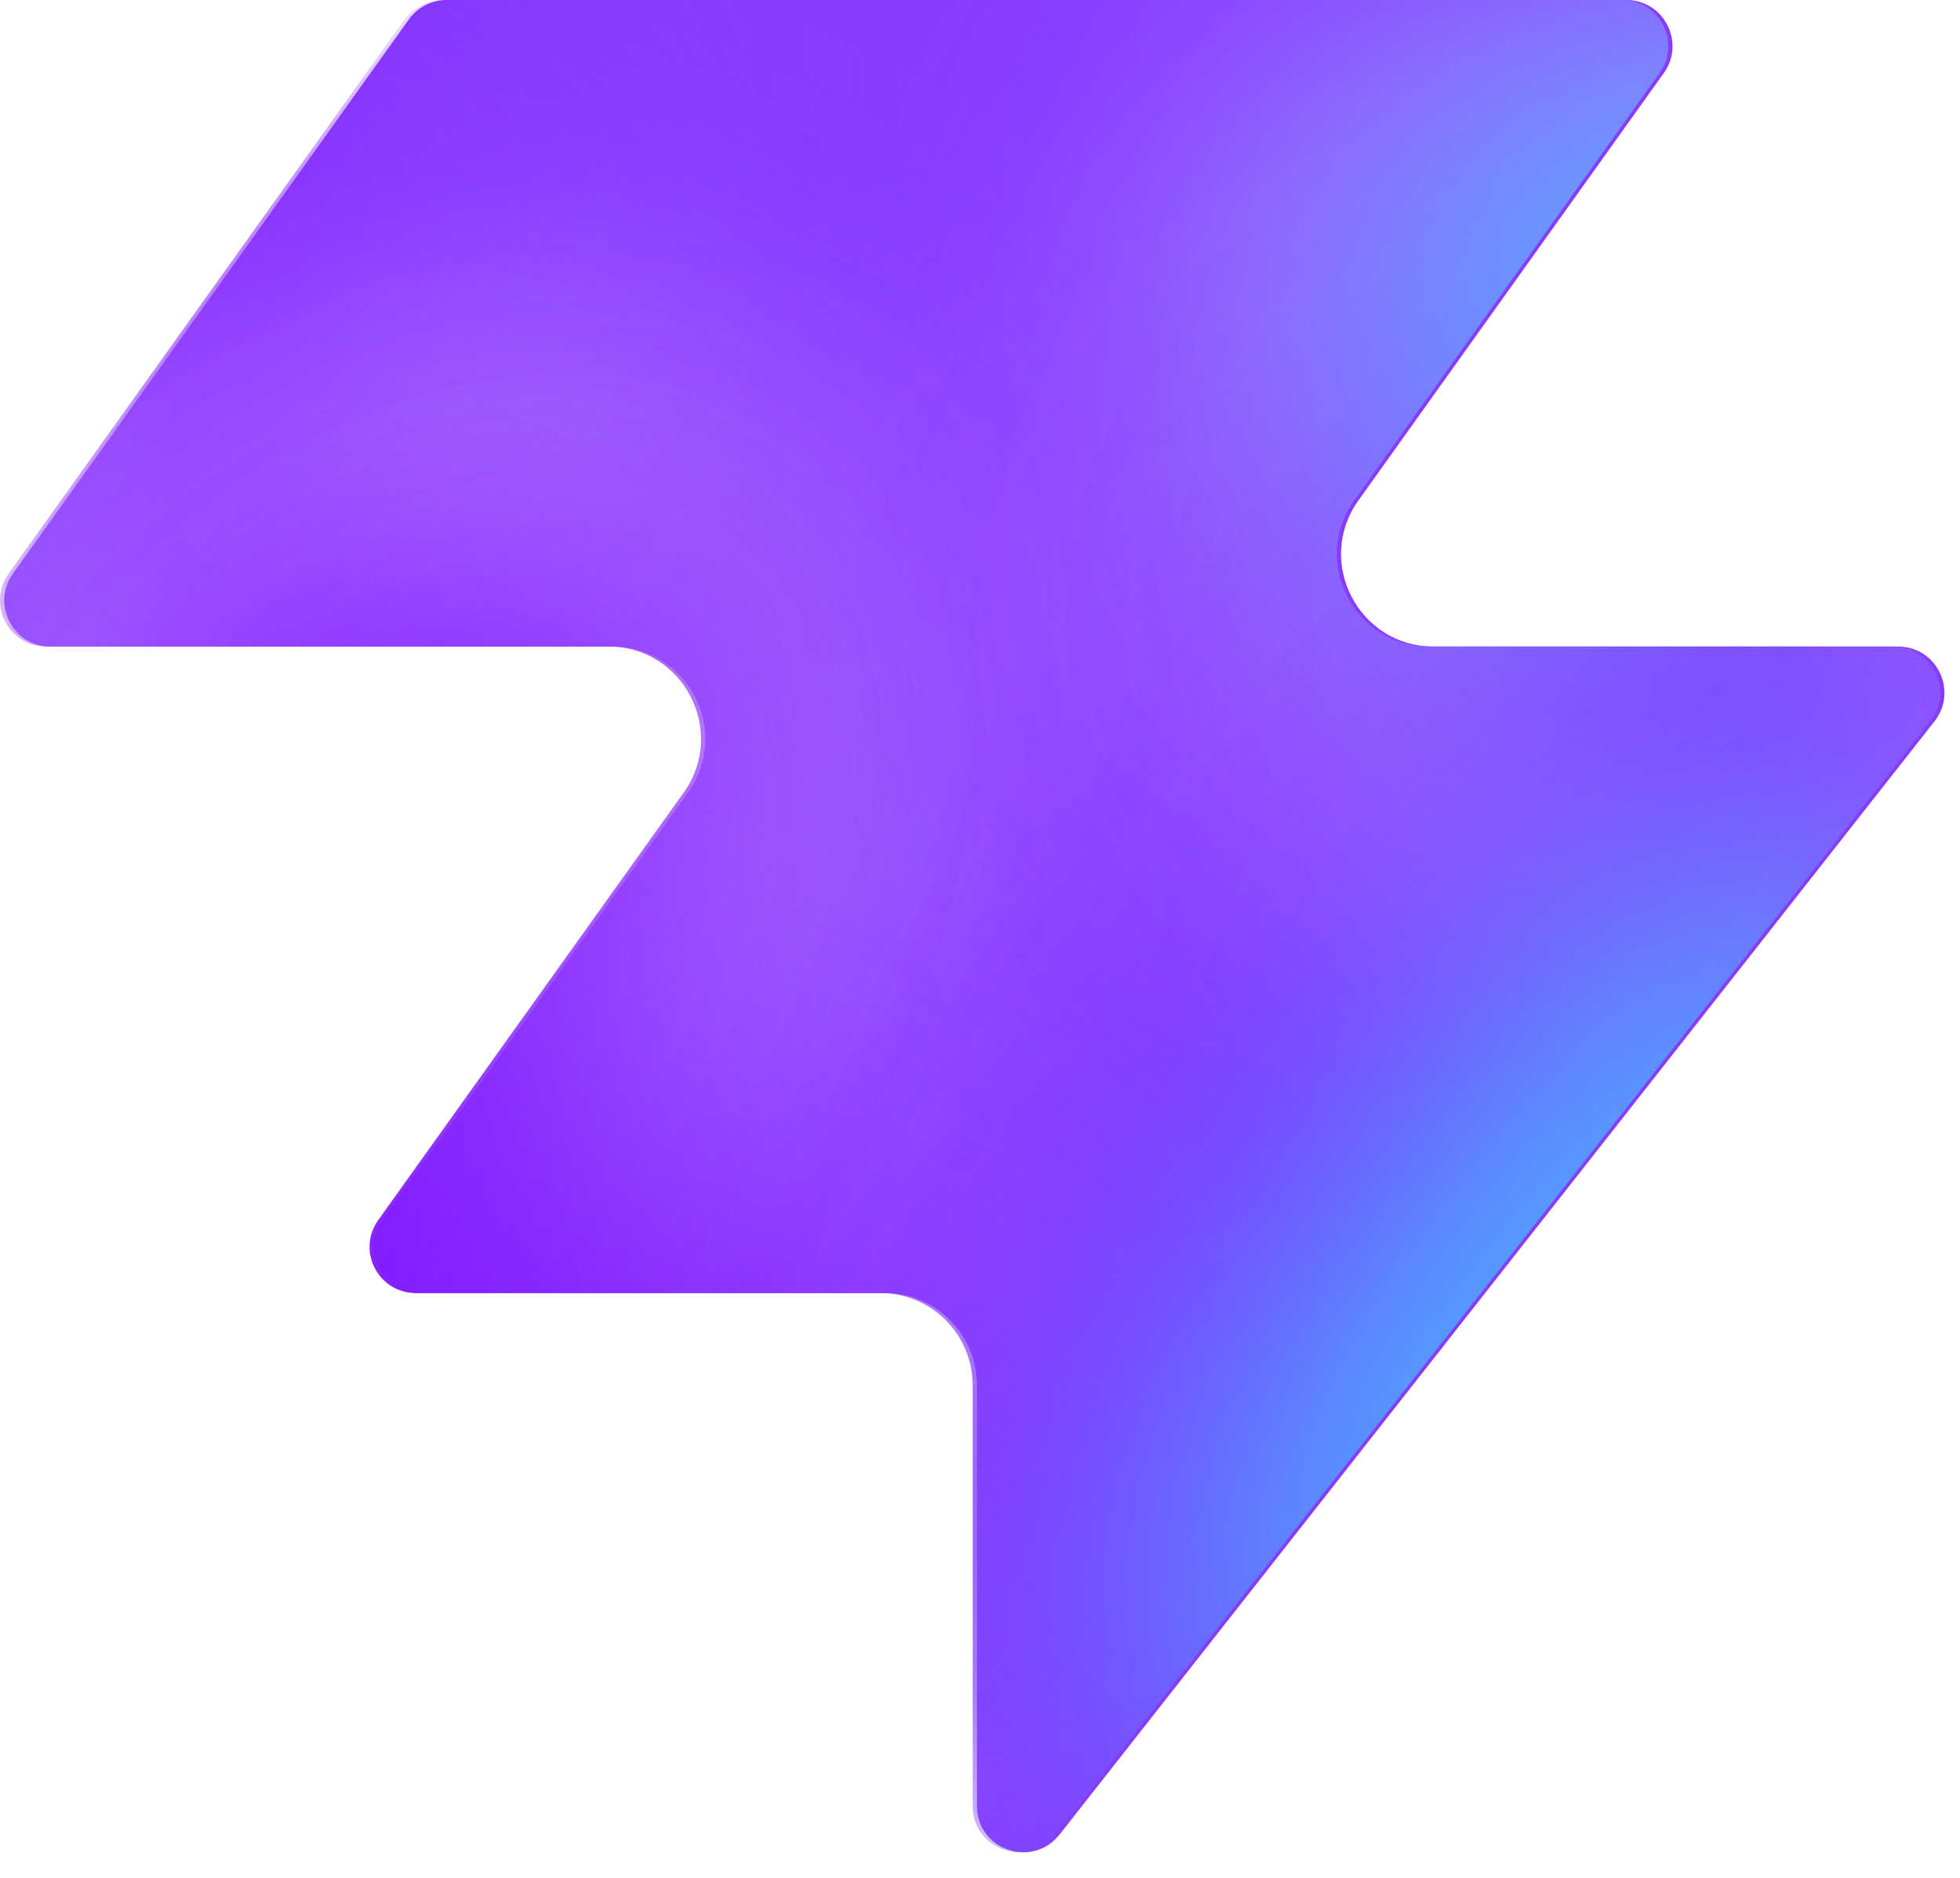
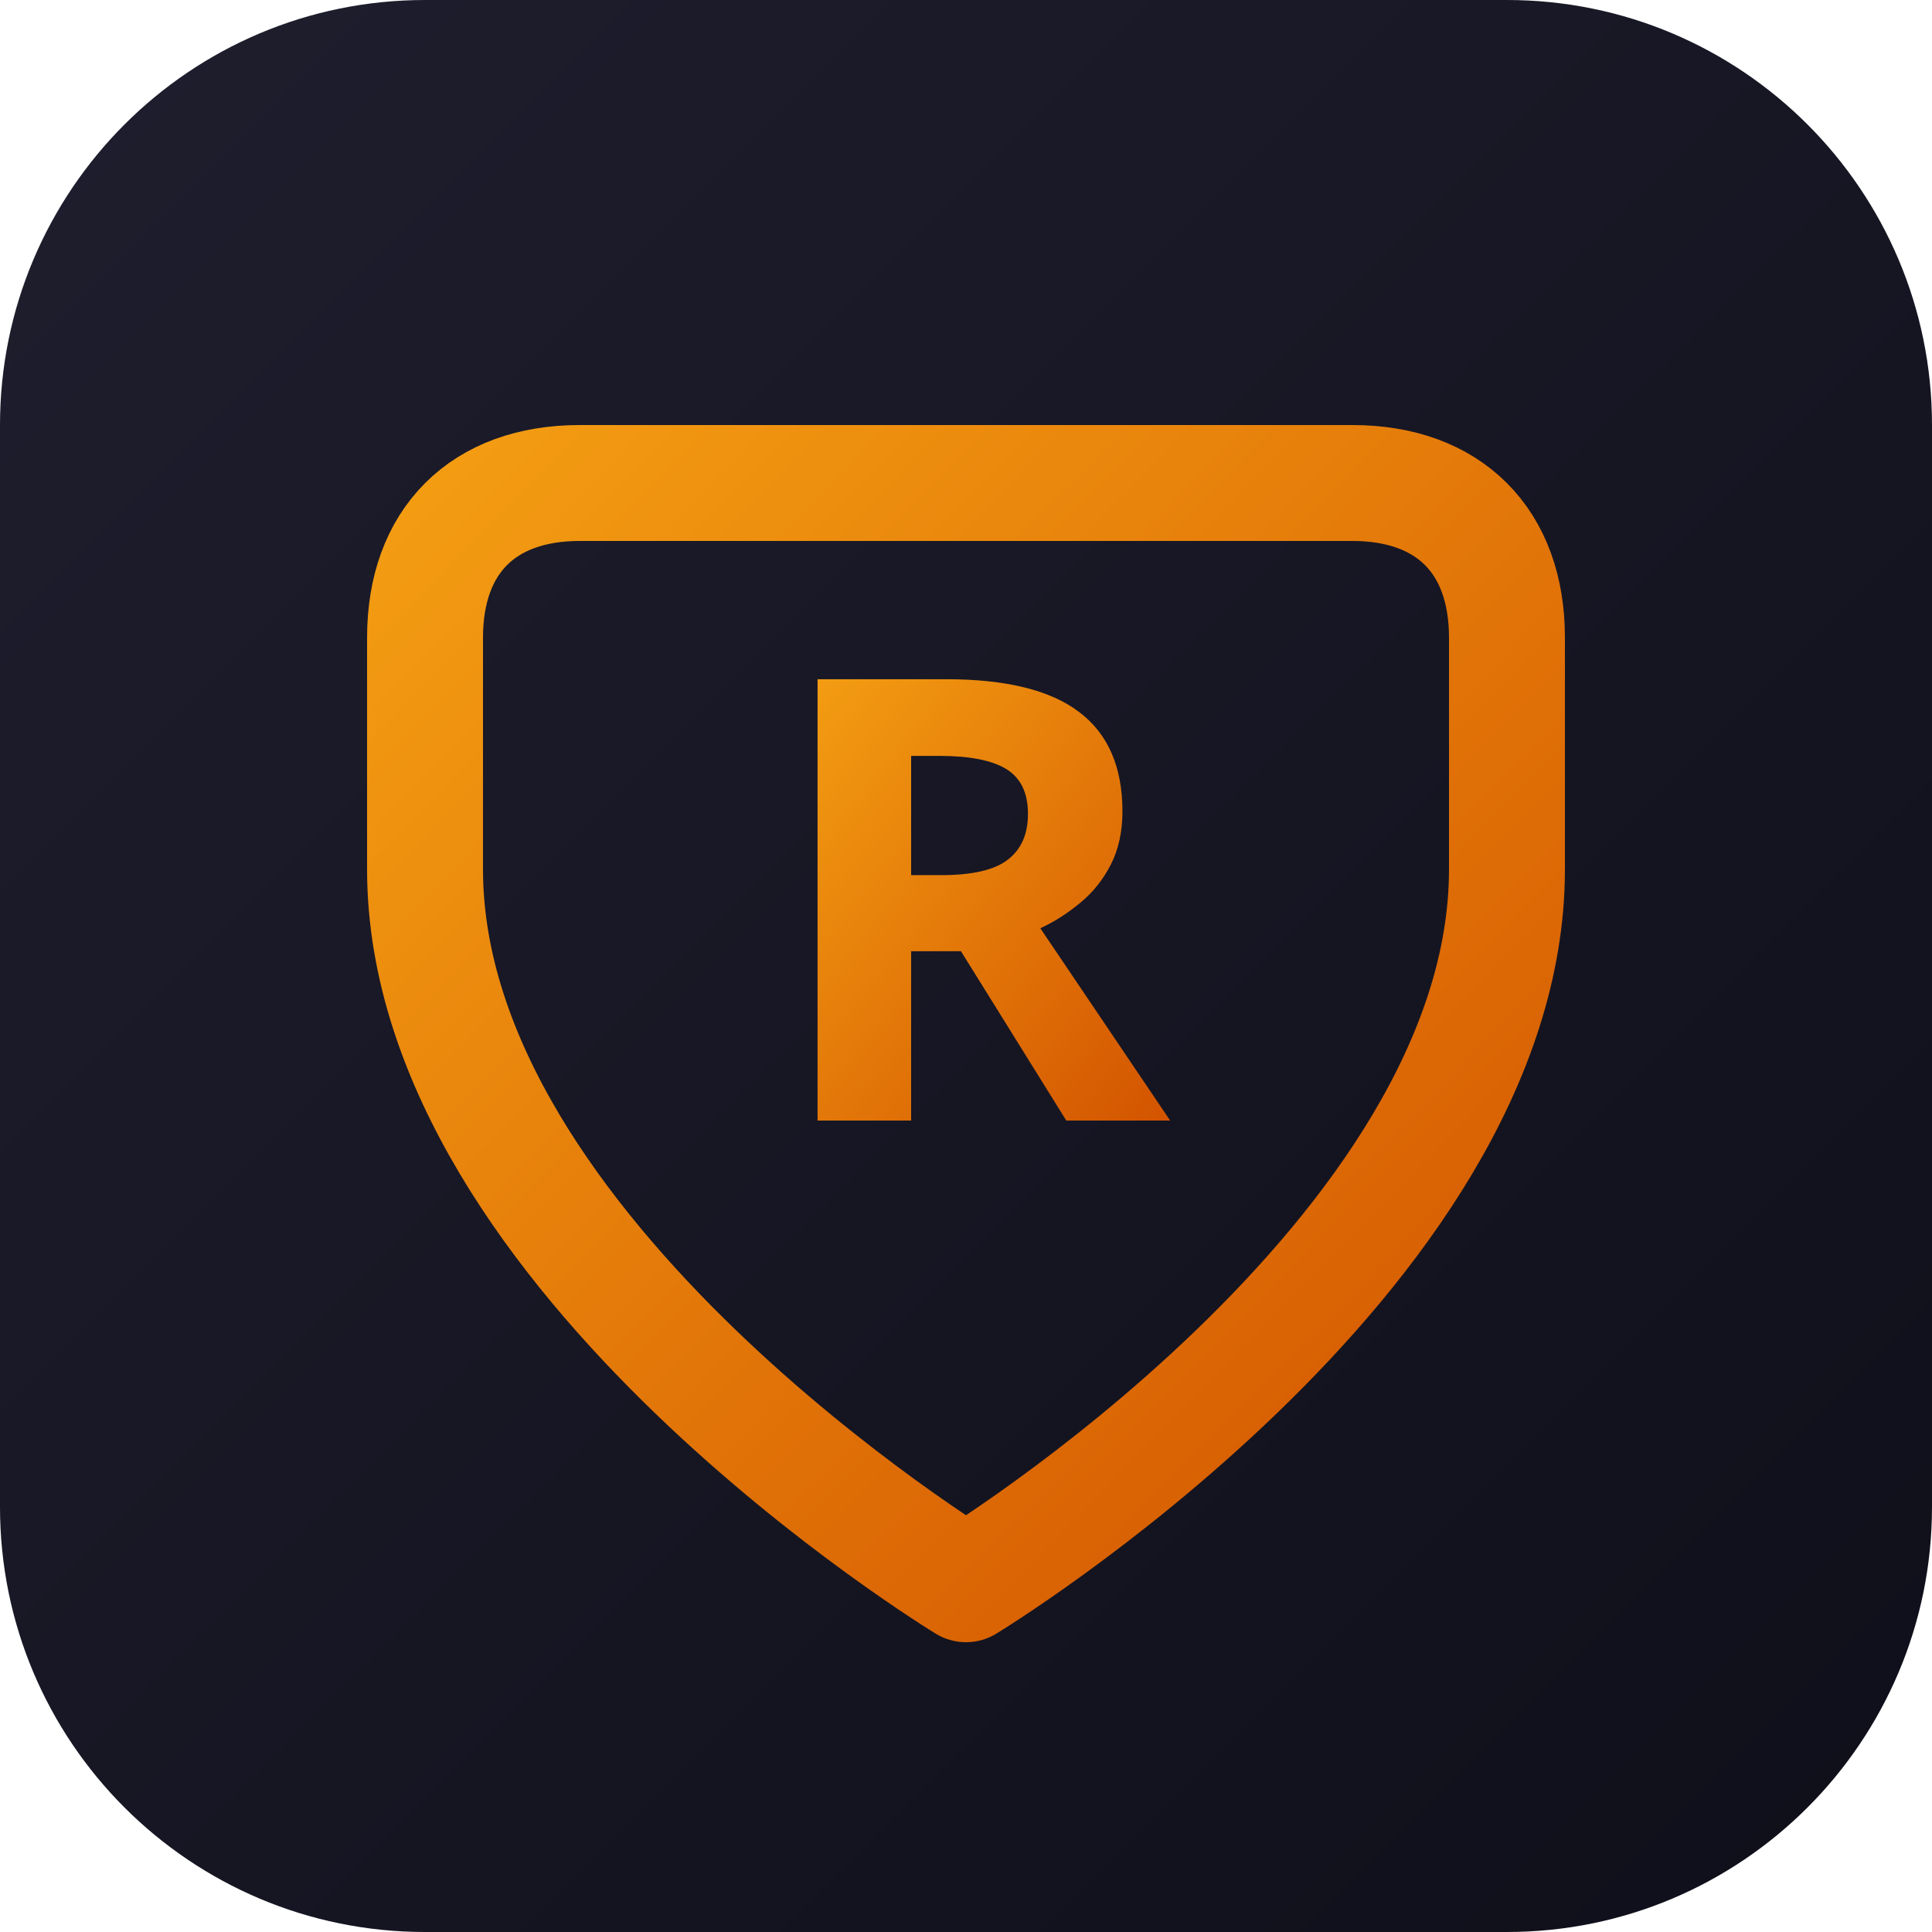
- <svg xmlns="http://www.w3.org/2000/svg" width="48" height="46" fill="none" viewBox="0 0 48 46">
-   <path fill="#863bff" d="M25.946 44.938c-.664.845-2.021.375-2.021-.698V33.937a2.26 2.26 0 0 0-2.262-2.262H10.287c-.92 0-1.456-1.04-.92-1.788l7.48-10.471c1.07-1.497 0-3.578-1.842-3.578H1.237c-.92 0-1.456-1.04-.92-1.788L10.013.474c.214-.297.556-.474.92-.474h28.894c.92 0 1.456 1.04.92 1.788l-7.48 10.471c-1.07 1.498 0 3.579 1.842 3.579h11.377c.943 0 1.473 1.088.89 1.83L25.947 44.94z" style="fill:#863bff;fill:color(display-p3 .525 .23 1);fill-opacity:1" />
-   <mask id="a" width="48" height="46" x="0" y="0" maskUnits="userSpaceOnUse" style="mask-type:alpha">
-     <path fill="#000" d="M25.842 44.938c-.664.844-2.021.375-2.021-.698V33.937a2.26 2.26 0 0 0-2.262-2.262H10.183c-.92 0-1.456-1.04-.92-1.788l7.48-10.471c1.07-1.498 0-3.579-1.842-3.579H1.133c-.92 0-1.456-1.04-.92-1.787L9.91.473c.214-.297.556-.474.92-.474h28.894c.92 0 1.456 1.04.92 1.788l-7.48 10.471c-1.07 1.498 0 3.578 1.842 3.578h11.377c.943 0 1.473 1.088.89 1.832L25.843 44.94z" style="fill:#000;fill-opacity:1" />
-   </mask>
-   <g mask="url(#a)">
-     <g filter="url(#b)">
-       <ellipse cx="5.508" cy="14.704" fill="#ede6ff" rx="5.508" ry="14.704" style="fill:#ede6ff;fill:color(display-p3 .927 .903 1);fill-opacity:1" transform="matrix(.00324 1 1 -.00324 -4.47 31.516)" />
-     </g>
-     <g filter="url(#c)">
-       <ellipse cx="10.399" cy="29.851" fill="#ede6ff" rx="10.399" ry="29.851" style="fill:#ede6ff;fill:color(display-p3 .927 .903 1);fill-opacity:1" transform="matrix(.00324 1 1 -.00324 -39.328 7.883)" />
-     </g>
-     <g filter="url(#d)">
-       <ellipse cx="5.508" cy="30.487" fill="#7e14ff" rx="5.508" ry="30.487" style="fill:#7e14ff;fill:color(display-p3 .492 .077 1);fill-opacity:1" transform="rotate(89.814 -25.913 -14.639)scale(1 -1)" />
-     </g>
-     <g filter="url(#e)">
-       <ellipse cx="5.508" cy="30.599" fill="#7e14ff" rx="5.508" ry="30.599" style="fill:#7e14ff;fill:color(display-p3 .492 .077 1);fill-opacity:1" transform="rotate(89.814 -32.644 -3.334)scale(1 -1)" />
-     </g>
-     <g filter="url(#f)">
-       <ellipse cx="5.508" cy="30.599" fill="#7e14ff" rx="5.508" ry="30.599" style="fill:#7e14ff;fill:color(display-p3 .492 .077 1);fill-opacity:1" transform="matrix(.00324 1 1 -.00324 -34.34 30.47)" />
-     </g>
-     <g filter="url(#g)">
-       <ellipse cx="14.072" cy="22.078" fill="#ede6ff" rx="14.072" ry="22.078" style="fill:#ede6ff;fill:color(display-p3 .927 .903 1);fill-opacity:1" transform="rotate(93.35 24.506 48.493)scale(-1 1)" />
-     </g>
-     <g filter="url(#h)">
-       <ellipse cx="3.47" cy="21.501" fill="#7e14ff" rx="3.47" ry="21.501" style="fill:#7e14ff;fill:color(display-p3 .492 .077 1);fill-opacity:1" transform="rotate(89.009 28.708 47.59)scale(-1 1)" />
-     </g>
-     <g filter="url(#i)">
-       <ellipse cx="3.47" cy="21.501" fill="#7e14ff" rx="3.47" ry="21.501" style="fill:#7e14ff;fill:color(display-p3 .492 .077 1);fill-opacity:1" transform="rotate(89.009 28.708 47.59)scale(-1 1)" />
-     </g>
-     <g filter="url(#j)">
-       <ellipse cx=".387" cy="8.972" fill="#7e14ff" rx="4.407" ry="29.108" style="fill:#7e14ff;fill:color(display-p3 .492 .077 1);fill-opacity:1" transform="rotate(39.51 .387 8.972)" />
-     </g>
-     <g filter="url(#k)">
-       <ellipse cx="47.523" cy="-6.092" fill="#7e14ff" rx="4.407" ry="29.108" style="fill:#7e14ff;fill:color(display-p3 .492 .077 1);fill-opacity:1" transform="rotate(37.892 47.523 -6.092)" />
-     </g>
-     <g filter="url(#l)">
-       <ellipse cx="41.412" cy="6.333" fill="#47bfff" rx="5.971" ry="9.665" style="fill:#47bfff;fill:color(display-p3 .28 .748 1);fill-opacity:1" transform="rotate(37.892 41.412 6.333)" />
-     </g>
-     <g filter="url(#m)">
-       <ellipse cx="-1.879" cy="38.332" fill="#7e14ff" rx="4.407" ry="29.108" style="fill:#7e14ff;fill:color(display-p3 .492 .077 1);fill-opacity:1" transform="rotate(37.892 -1.88 38.332)" />
-     </g>
-     <g filter="url(#n)">
-       <ellipse cx="-1.879" cy="38.332" fill="#7e14ff" rx="4.407" ry="29.108" style="fill:#7e14ff;fill:color(display-p3 .492 .077 1);fill-opacity:1" transform="rotate(37.892 -1.88 38.332)" />
-     </g>
-     <g filter="url(#o)">
-       <ellipse cx="35.651" cy="29.907" fill="#7e14ff" rx="4.407" ry="29.108" style="fill:#7e14ff;fill:color(display-p3 .492 .077 1);fill-opacity:1" transform="rotate(37.892 35.651 29.907)" />
-     </g>
-     <g filter="url(#p)">
-       <ellipse cx="38.418" cy="32.4" fill="#47bfff" rx="5.971" ry="15.297" style="fill:#47bfff;fill:color(display-p3 .28 .748 1);fill-opacity:1" transform="rotate(37.892 38.418 32.4)" />
-     </g>
-   </g>
+ <svg xmlns="http://www.w3.org/2000/svg" viewBox="0 0 100 100" width="100" height="100">
  <defs>
-     <filter id="b" width="60.045" height="41.654" x="-19.77" y="16.149" color-interpolation-filters="sRGB" filterUnits="userSpaceOnUse">
-       <feFlood flood-opacity="0" result="BackgroundImageFix" />
-       <feBlend in="SourceGraphic" in2="BackgroundImageFix" result="shape" />
-       <feGaussianBlur result="effect1_foregroundBlur_2002_17158" stdDeviation="7.659" />
-     </filter>
-     <filter id="c" width="90.34" height="51.437" x="-54.613" y="-7.533" color-interpolation-filters="sRGB" filterUnits="userSpaceOnUse">
-       <feFlood flood-opacity="0" result="BackgroundImageFix" />
-       <feBlend in="SourceGraphic" in2="BackgroundImageFix" result="shape" />
-       <feGaussianBlur result="effect1_foregroundBlur_2002_17158" stdDeviation="7.659" />
-     </filter>
-     <filter id="d" width="79.355" height="29.4" x="-49.64" y="2.03" color-interpolation-filters="sRGB" filterUnits="userSpaceOnUse">
-       <feFlood flood-opacity="0" result="BackgroundImageFix" />
-       <feBlend in="SourceGraphic" in2="BackgroundImageFix" result="shape" />
-       <feGaussianBlur result="effect1_foregroundBlur_2002_17158" stdDeviation="4.596" />
-     </filter>
-     <filter id="e" width="79.579" height="29.4" x="-45.045" y="20.029" color-interpolation-filters="sRGB" filterUnits="userSpaceOnUse">
-       <feFlood flood-opacity="0" result="BackgroundImageFix" />
-       <feBlend in="SourceGraphic" in2="BackgroundImageFix" result="shape" />
-       <feGaussianBlur result="effect1_foregroundBlur_2002_17158" stdDeviation="4.596" />
-     </filter>
-     <filter id="f" width="79.579" height="29.4" x="-43.513" y="21.178" color-interpolation-filters="sRGB" filterUnits="userSpaceOnUse">
-       <feFlood flood-opacity="0" result="BackgroundImageFix" />
-       <feBlend in="SourceGraphic" in2="BackgroundImageFix" result="shape" />
-       <feGaussianBlur result="effect1_foregroundBlur_2002_17158" stdDeviation="4.596" />
-     </filter>
-     <filter id="g" width="74.749" height="58.852" x="15.756" y="-17.901" color-interpolation-filters="sRGB" filterUnits="userSpaceOnUse">
-       <feFlood flood-opacity="0" result="BackgroundImageFix" />
-       <feBlend in="SourceGraphic" in2="BackgroundImageFix" result="shape" />
-       <feGaussianBlur result="effect1_foregroundBlur_2002_17158" stdDeviation="7.659" />
-     </filter>
-     <filter id="h" width="61.377" height="25.362" x="23.548" y="2.284" color-interpolation-filters="sRGB" filterUnits="userSpaceOnUse">
-       <feFlood flood-opacity="0" result="BackgroundImageFix" />
-       <feBlend in="SourceGraphic" in2="BackgroundImageFix" result="shape" />
-       <feGaussianBlur result="effect1_foregroundBlur_2002_17158" stdDeviation="4.596" />
-     </filter>
-     <filter id="i" width="61.377" height="25.362" x="23.548" y="2.284" color-interpolation-filters="sRGB" filterUnits="userSpaceOnUse">
-       <feFlood flood-opacity="0" result="BackgroundImageFix" />
-       <feBlend in="SourceGraphic" in2="BackgroundImageFix" result="shape" />
-       <feGaussianBlur result="effect1_foregroundBlur_2002_17158" stdDeviation="4.596" />
-     </filter>
-     <filter id="j" width="56.045" height="63.649" x="-27.636" y="-22.853" color-interpolation-filters="sRGB" filterUnits="userSpaceOnUse">
-       <feFlood flood-opacity="0" result="BackgroundImageFix" />
-       <feBlend in="SourceGraphic" in2="BackgroundImageFix" result="shape" />
-       <feGaussianBlur result="effect1_foregroundBlur_2002_17158" stdDeviation="4.596" />
-     </filter>
-     <filter id="k" width="54.814" height="64.646" x="20.116" y="-38.415" color-interpolation-filters="sRGB" filterUnits="userSpaceOnUse">
-       <feFlood flood-opacity="0" result="BackgroundImageFix" />
-       <feBlend in="SourceGraphic" in2="BackgroundImageFix" result="shape" />
-       <feGaussianBlur result="effect1_foregroundBlur_2002_17158" stdDeviation="4.596" />
-     </filter>
-     <filter id="l" width="33.541" height="35.313" x="24.641" y="-11.323" color-interpolation-filters="sRGB" filterUnits="userSpaceOnUse">
-       <feFlood flood-opacity="0" result="BackgroundImageFix" />
-       <feBlend in="SourceGraphic" in2="BackgroundImageFix" result="shape" />
-       <feGaussianBlur result="effect1_foregroundBlur_2002_17158" stdDeviation="4.596" />
-     </filter>
-     <filter id="m" width="54.814" height="64.646" x="-29.286" y="6.009" color-interpolation-filters="sRGB" filterUnits="userSpaceOnUse">
-       <feFlood flood-opacity="0" result="BackgroundImageFix" />
-       <feBlend in="SourceGraphic" in2="BackgroundImageFix" result="shape" />
-       <feGaussianBlur result="effect1_foregroundBlur_2002_17158" stdDeviation="4.596" />
-     </filter>
-     <filter id="n" width="54.814" height="64.646" x="-29.286" y="6.009" color-interpolation-filters="sRGB" filterUnits="userSpaceOnUse">
-       <feFlood flood-opacity="0" result="BackgroundImageFix" />
-       <feBlend in="SourceGraphic" in2="BackgroundImageFix" result="shape" />
-       <feGaussianBlur result="effect1_foregroundBlur_2002_17158" stdDeviation="4.596" />
-     </filter>
-     <filter id="o" width="54.814" height="64.646" x="8.244" y="-2.416" color-interpolation-filters="sRGB" filterUnits="userSpaceOnUse">
-       <feFlood flood-opacity="0" result="BackgroundImageFix" />
-       <feBlend in="SourceGraphic" in2="BackgroundImageFix" result="shape" />
-       <feGaussianBlur result="effect1_foregroundBlur_2002_17158" stdDeviation="4.596" />
-     </filter>
-     <filter id="p" width="39.409" height="43.623" x="18.713" y="10.588" color-interpolation-filters="sRGB" filterUnits="userSpaceOnUse">
-       <feFlood flood-opacity="0" result="BackgroundImageFix" />
-       <feBlend in="SourceGraphic" in2="BackgroundImageFix" result="shape" />
-       <feGaussianBlur result="effect1_foregroundBlur_2002_17158" stdDeviation="4.596" />
-     </filter>
+     <linearGradient id="goldGradient" x1="0%" y1="0%" x2="100%" y2="100%">
+       <stop offset="0%" stop-color="#F39C12" />
+       <stop offset="100%" stop-color="#D35400" />
+     </linearGradient>
+     <linearGradient id="bgGradient" x1="0%" y1="0%" x2="100%" y2="100%">
+       <stop offset="0%" stop-color="#1E1E2E" />
+       <stop offset="100%" stop-color="#0F0F1A" />
+     </linearGradient>
  </defs>
+   <rect width="100" height="100" rx="22" fill="url(#bgGradient)" />
+   <path d="M 30 25 L 70 25 C 75 25 78 28 78 33 L 78 45 C 78 65 50 82 50 82 C 50 82 22 65 22 45 L 22 33 C 22 28 25 25 30 25 Z" fill="none" stroke="url(#goldGradient)" stroke-width="6" stroke-linejoin="round" />
+   <text x="50" y="58" font-family="system-ui, sans-serif" font-weight="900" font-size="32" fill="url(#goldGradient)" text-anchor="middle">R</text>
</svg>
